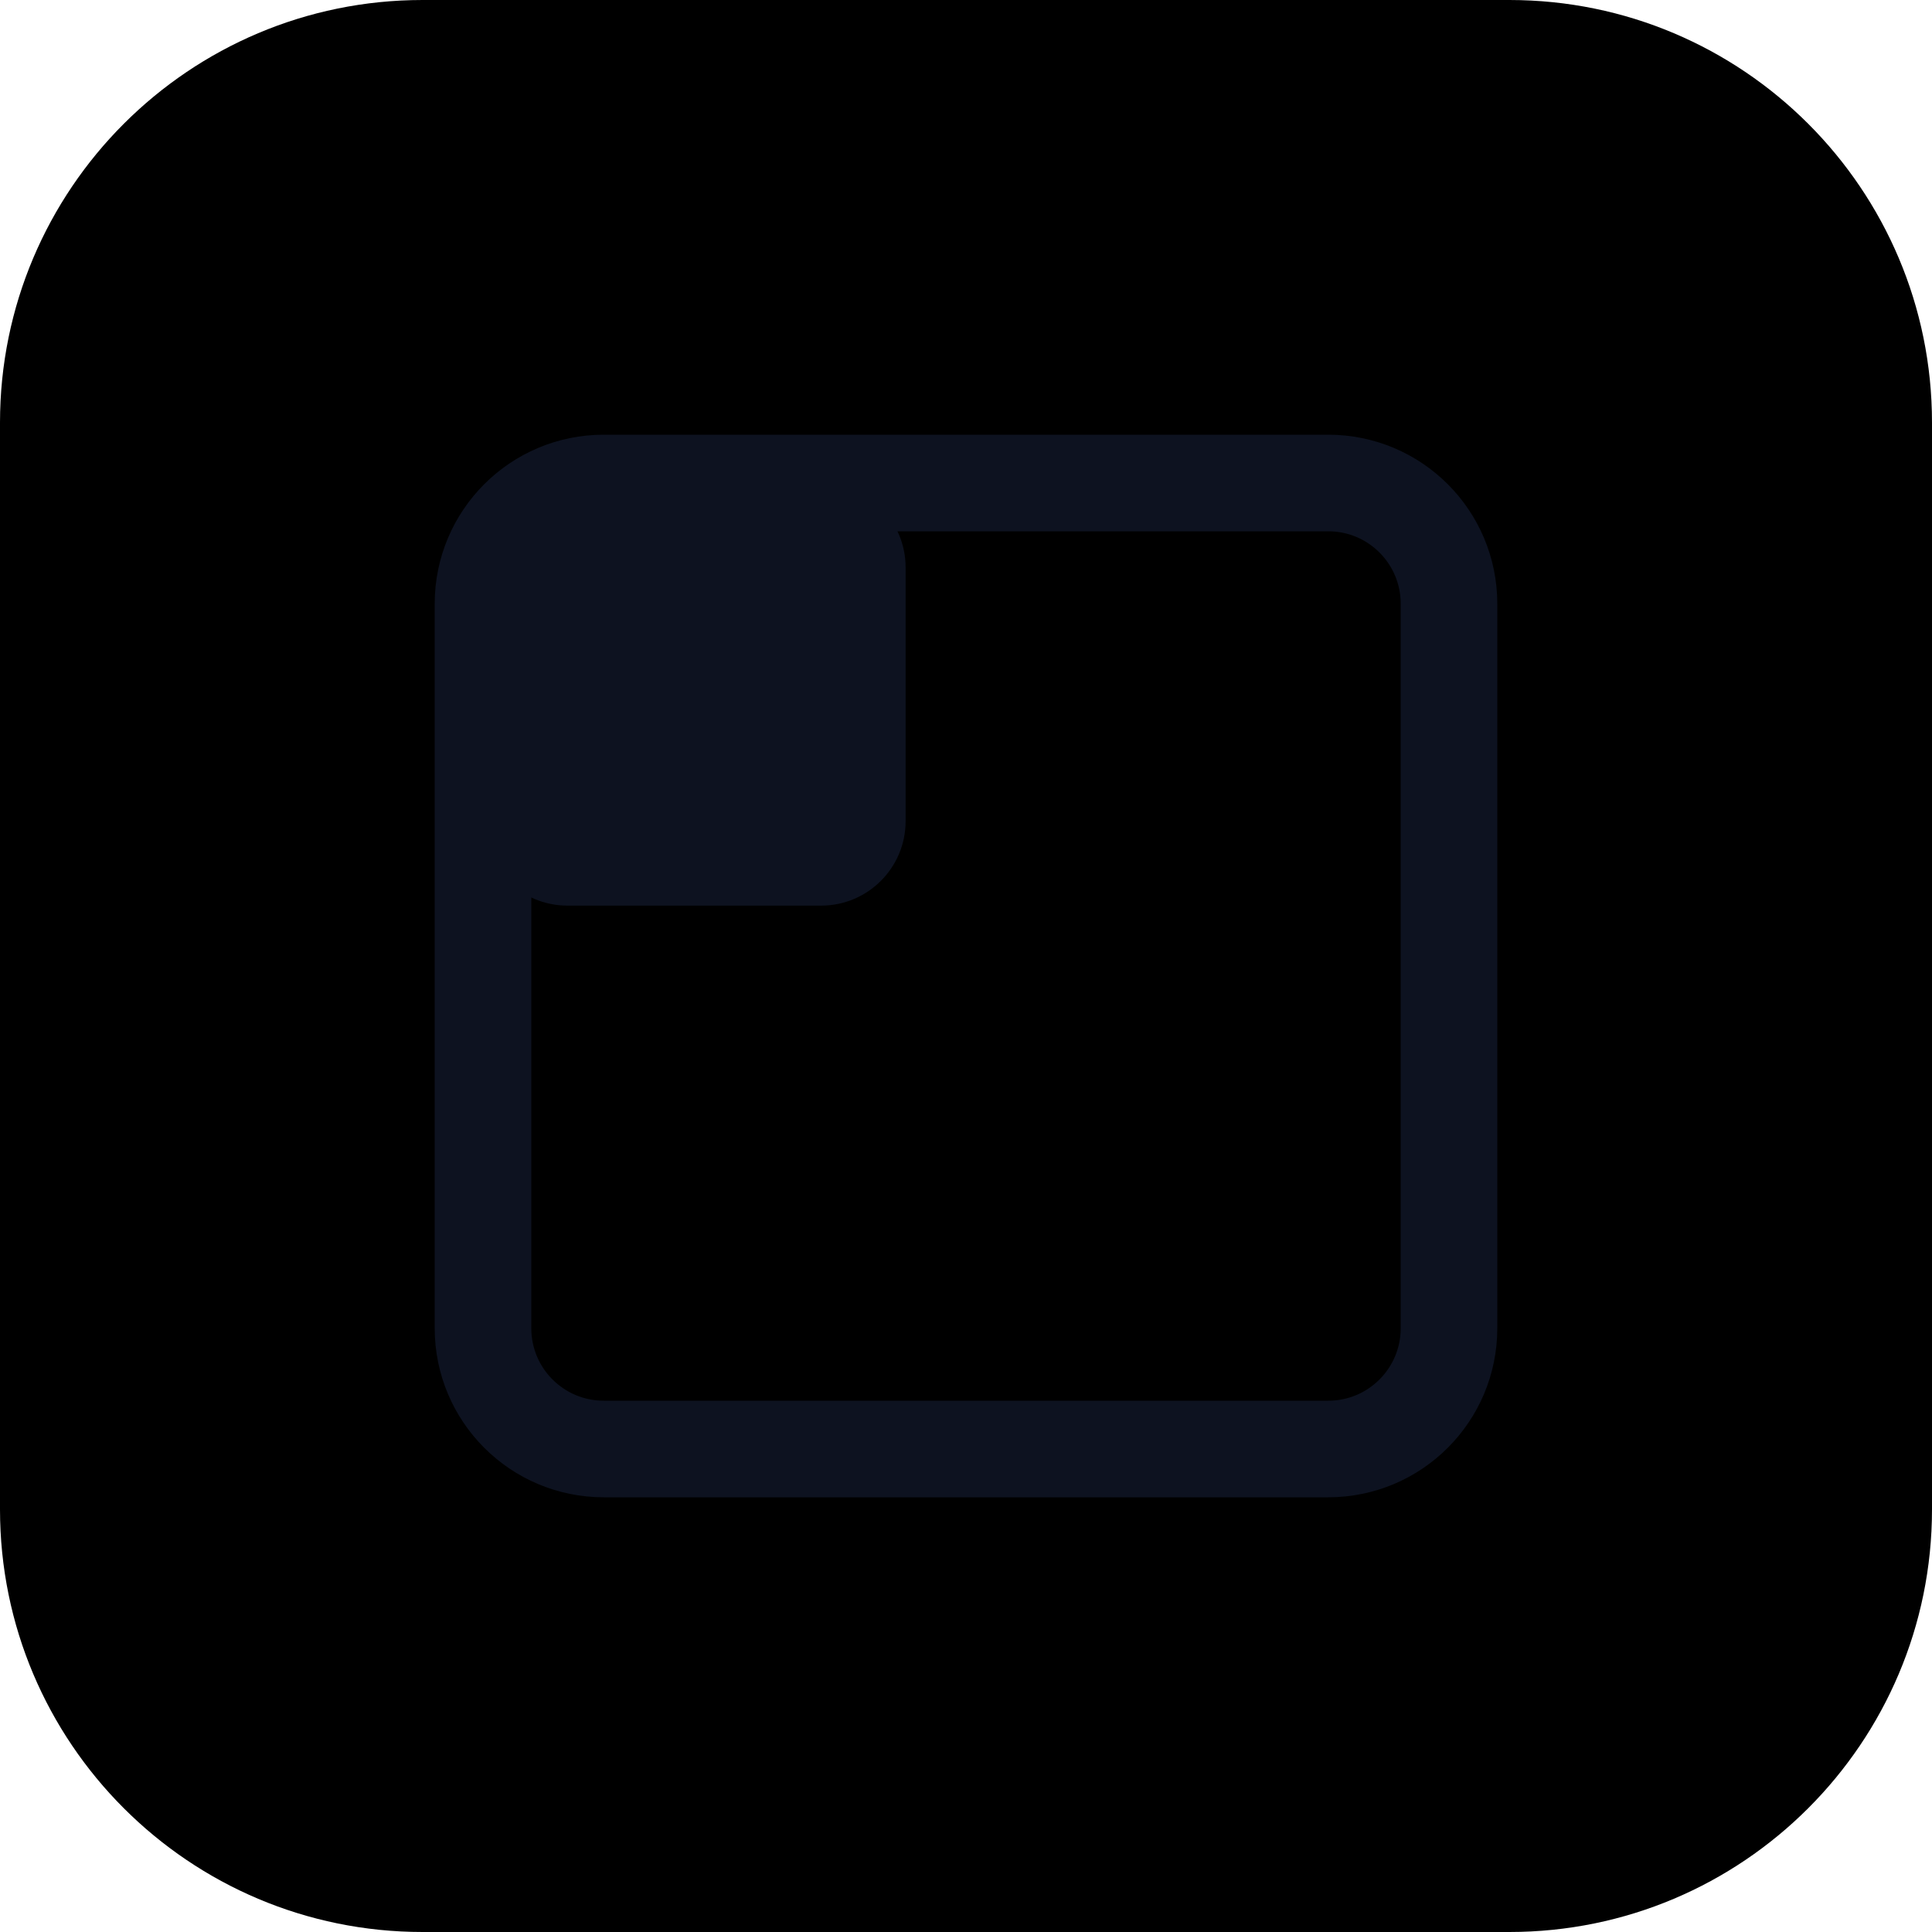
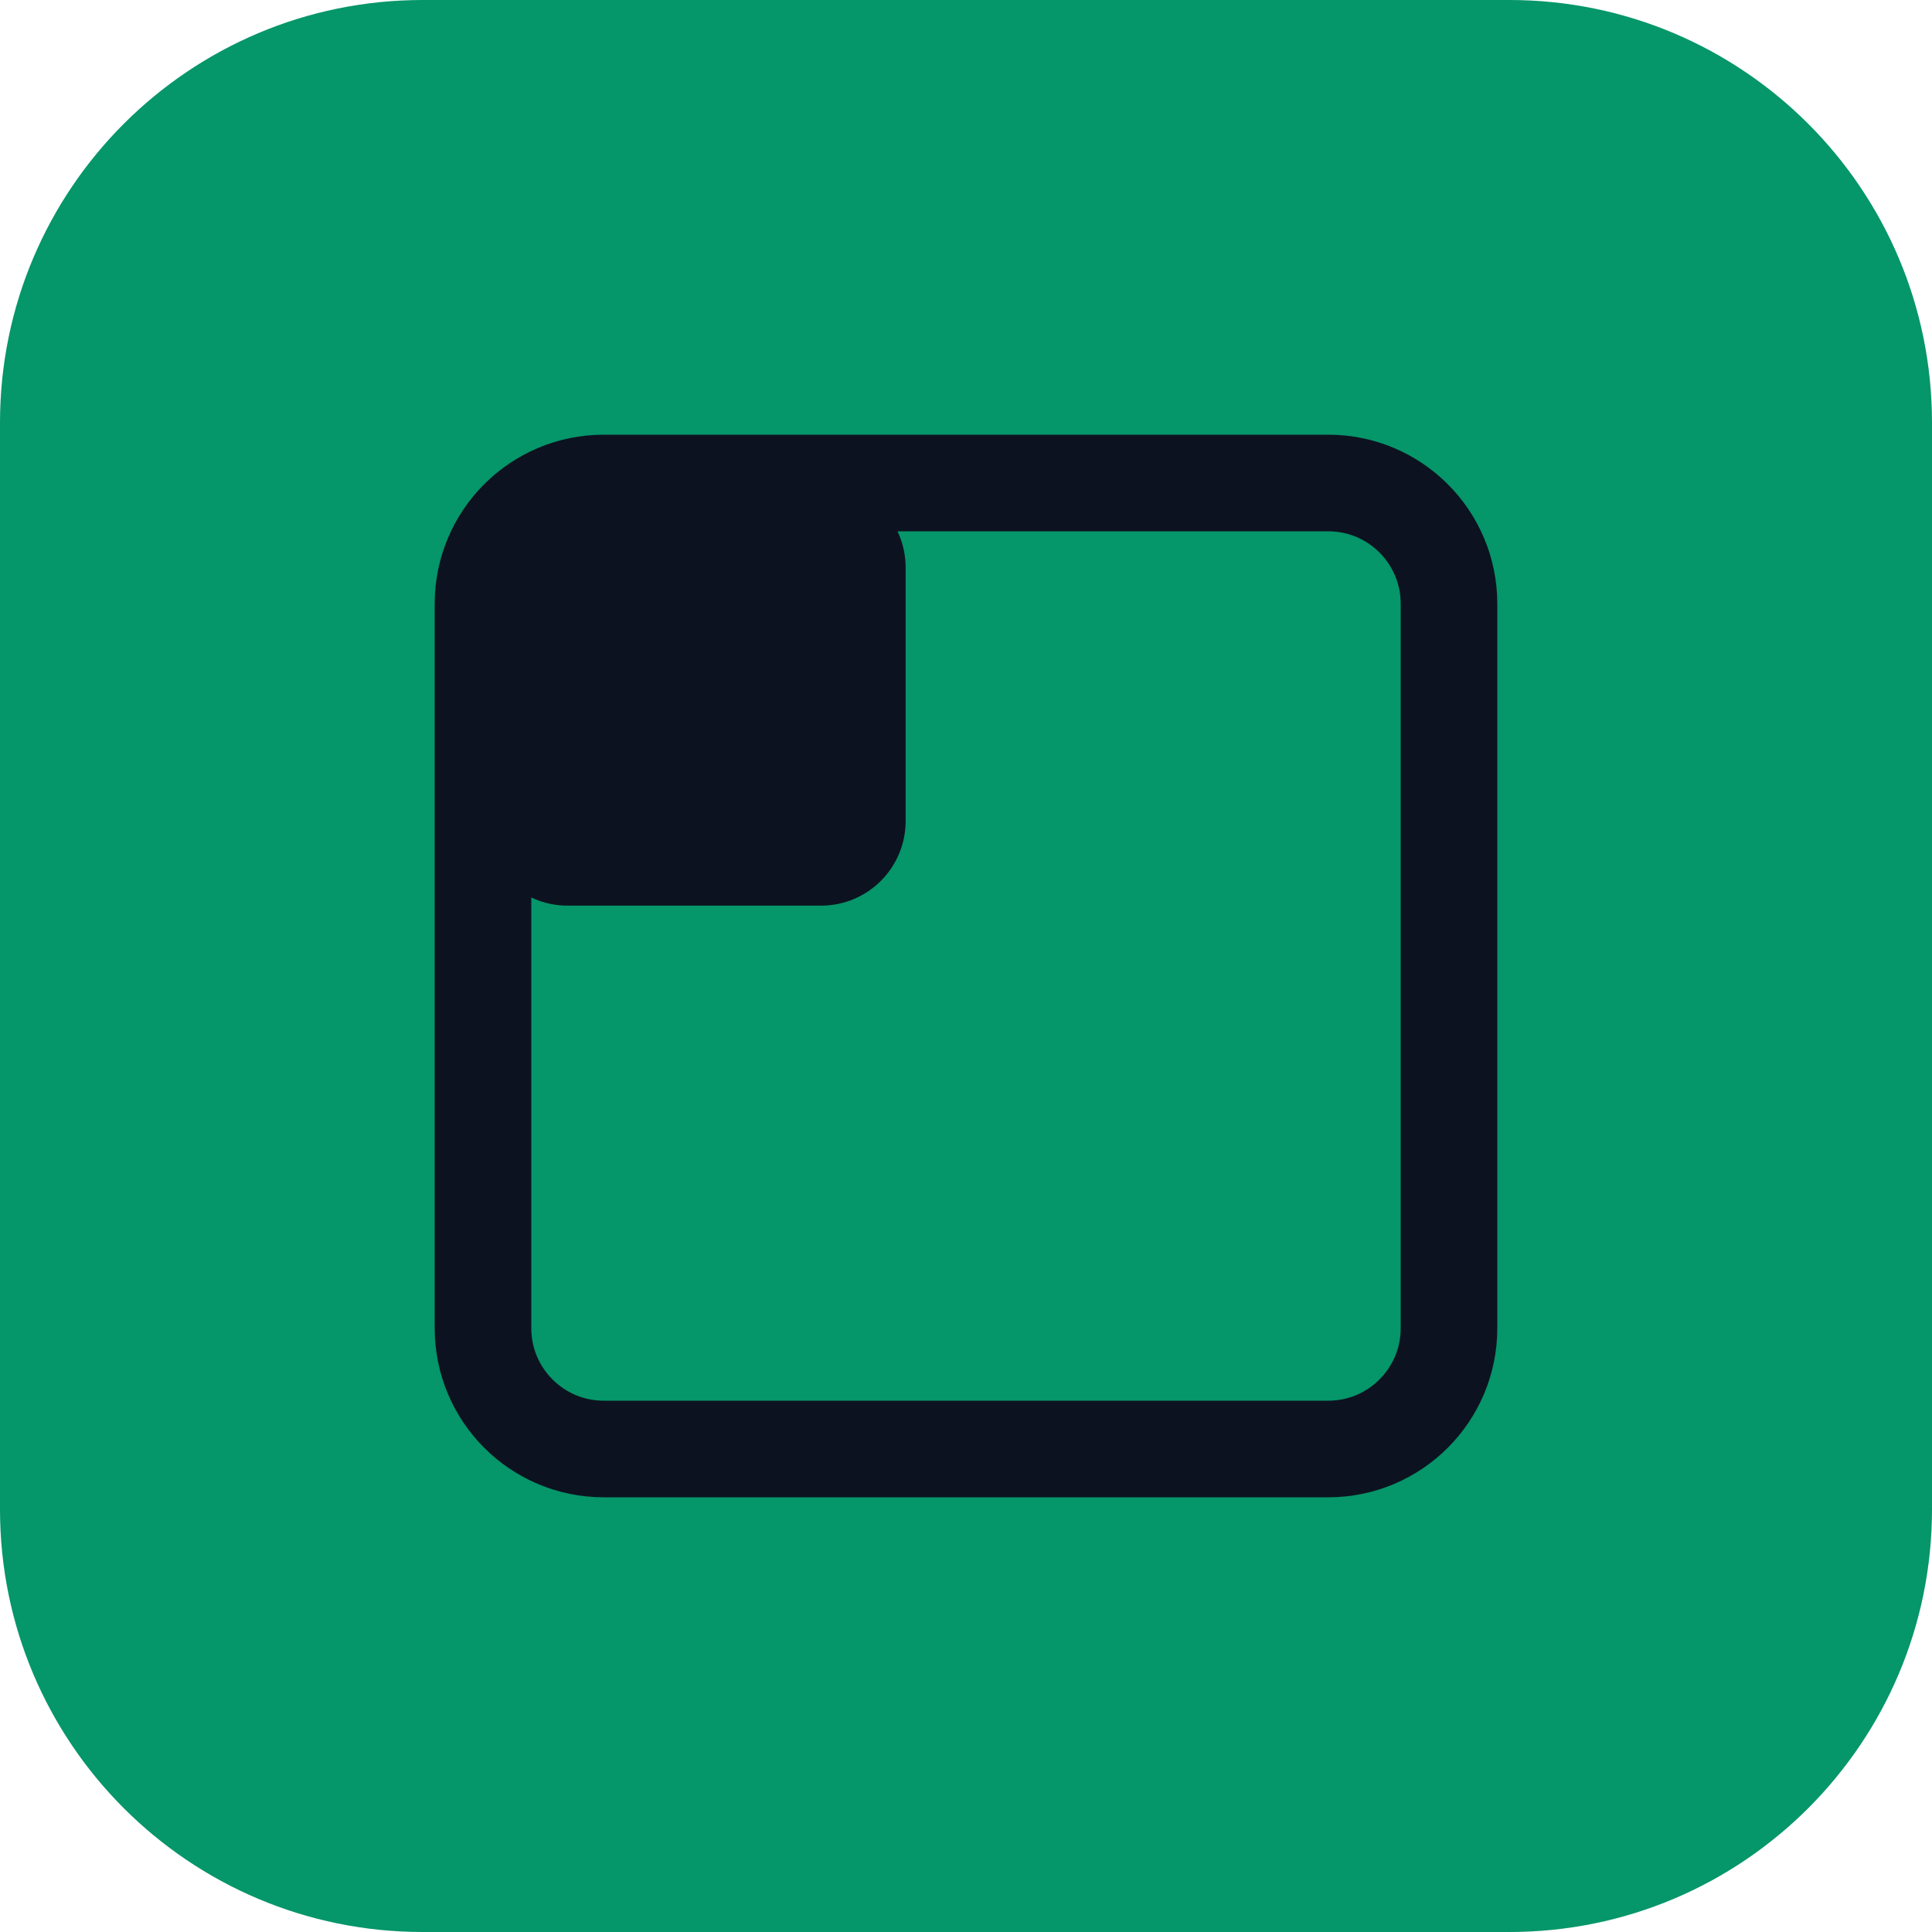
<svg xmlns="http://www.w3.org/2000/svg" viewBox="0 0 32 32">
-   <rect width="32" height="32" rx="7" fill="__ACCENT_LIGHT__" />
+   <rect width="32" height="32" rx="7" fill="#059669" />
  <rect x="8" y="8" width="16" height="16" rx="2" fill="none" stroke="#0d1220" stroke-width="1.6" />
  <rect x="8" y="8" width="7" height="7" rx="1.4" fill="#0d1220" />
</svg>
